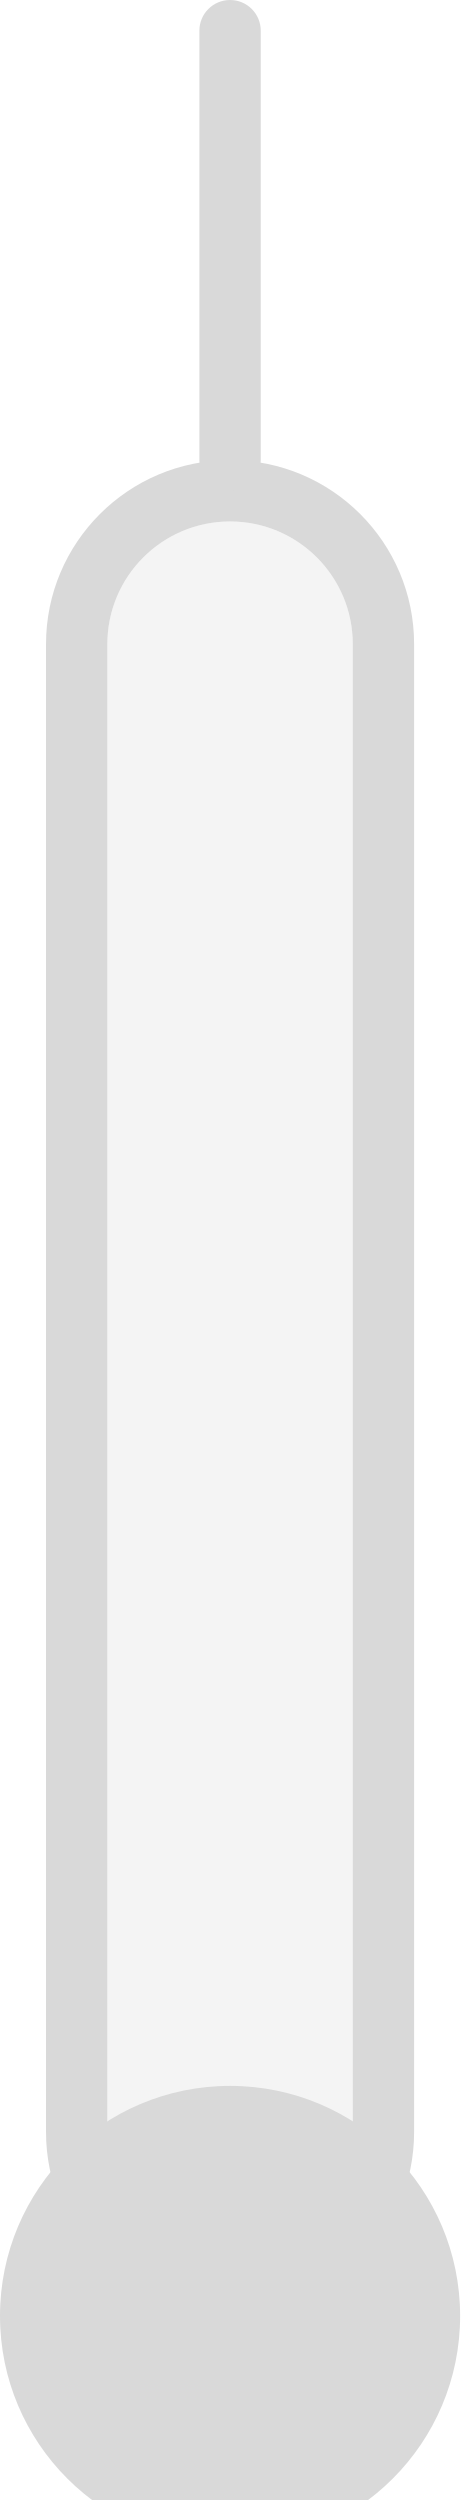
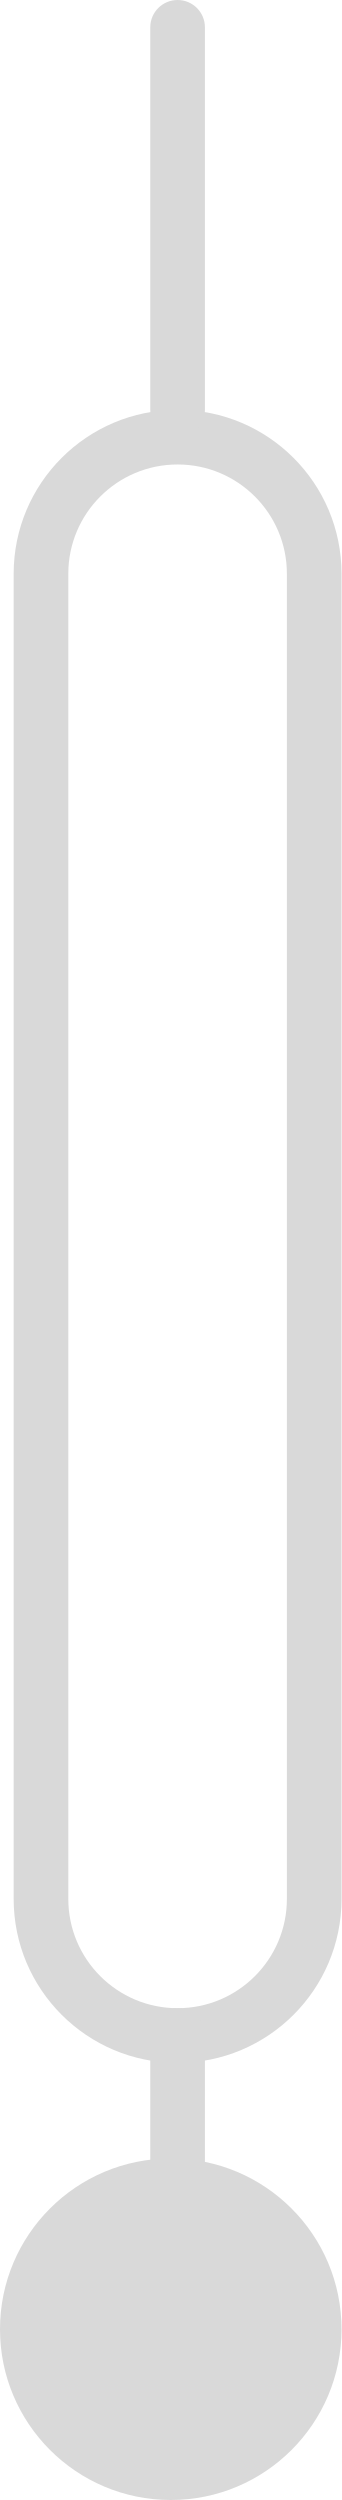
- <svg xmlns="http://www.w3.org/2000/svg" preserveAspectRatio="none" overflow="visible" style="display: block;" width="30" height="163" viewBox="-3 0 30 163" fill="none">
+ <svg xmlns="http://www.w3.org/2000/svg" preserveAspectRatio="none" overflow="visible" style="display: block;" width="25" height="183" viewBox="0 0 25 183" fill="none">
  <g id="Vector">
-     <rect x="4" y="34" width="16" height="113" rx="8" fill="#D9D9D9" fill-opacity="0.3" />
-     <path fill-rule="evenodd" clip-rule="evenodd" d="M12 30C18.627 30 24 35.373 24 42V139C24 145.627 18.627 151 12 151C5.373 151 0 145.627 0 139V42C0 35.373 5.373 30 12 30ZM12 34C7.582 34 4 37.582 4 42V139C4 143.418 7.582 147 12 147C16.418 147 20 143.418 20 139V42C20 37.582 16.418 34 12 34Z" fill="#D9D9D9" />
-     <path d="M10 2C10 0.895 10.895 0 12 0C13.105 0 14 0.895 14 2V30C14 31.105 13.105 32 12 32C10.895 32 10 31.105 10 30V2Z" fill="#D9D9D9" />
-     <path d="M10 149C10 147.895 10.895 147 12 147C13.105 147 14 147.895 14 149V161C14 162.105 13.105 163 12 163C10.895 163 10 162.105 10 161V149Z" fill="#D9D9D9" />
-     <circle cx="12" cy="151" r="15" fill="#D9D9D9" />
+     <path fill-rule="evenodd" clip-rule="evenodd" d="M13 30C19.627 30 25 35.373 25 42V139C25 145.627 19.627 151 13 151C6.373 151 1 145.627 1 139V42C1 35.373 6.373 30 13 30ZM13 34C8.582 34 5 37.582 5 42V139C5 143.418 8.582 147 13 147C17.418 147 21 143.418 21 139V42C21 37.582 17.418 34 13 34Z" fill="#D9D9D9" />
+     <path d="M11 2C11 0.895 11.895 0 13 0C14.105 0 15 0.895 15 2V30C15 31.105 14.105 32 13 32C11.895 32 11 31.105 11 30V2Z" fill="#D9D9D9" />
+     <path d="M11 149C11 147.895 11.895 147 13 147C14.105 147 15 147.895 15 149V161C15 162.105 14.105 163 13 163C11.895 163 11 162.105 11 161V149Z" fill="#D9D9D9" />
+     <path d="M25 170.5C25 177.404 19.404 183 12.5 183C5.596 183 0 177.404 0 170.5C0 163.596 5.596 158 12.5 158C19.404 158 25 163.596 25 170.5Z" fill="#D9D9D9" />
  </g>
</svg>
